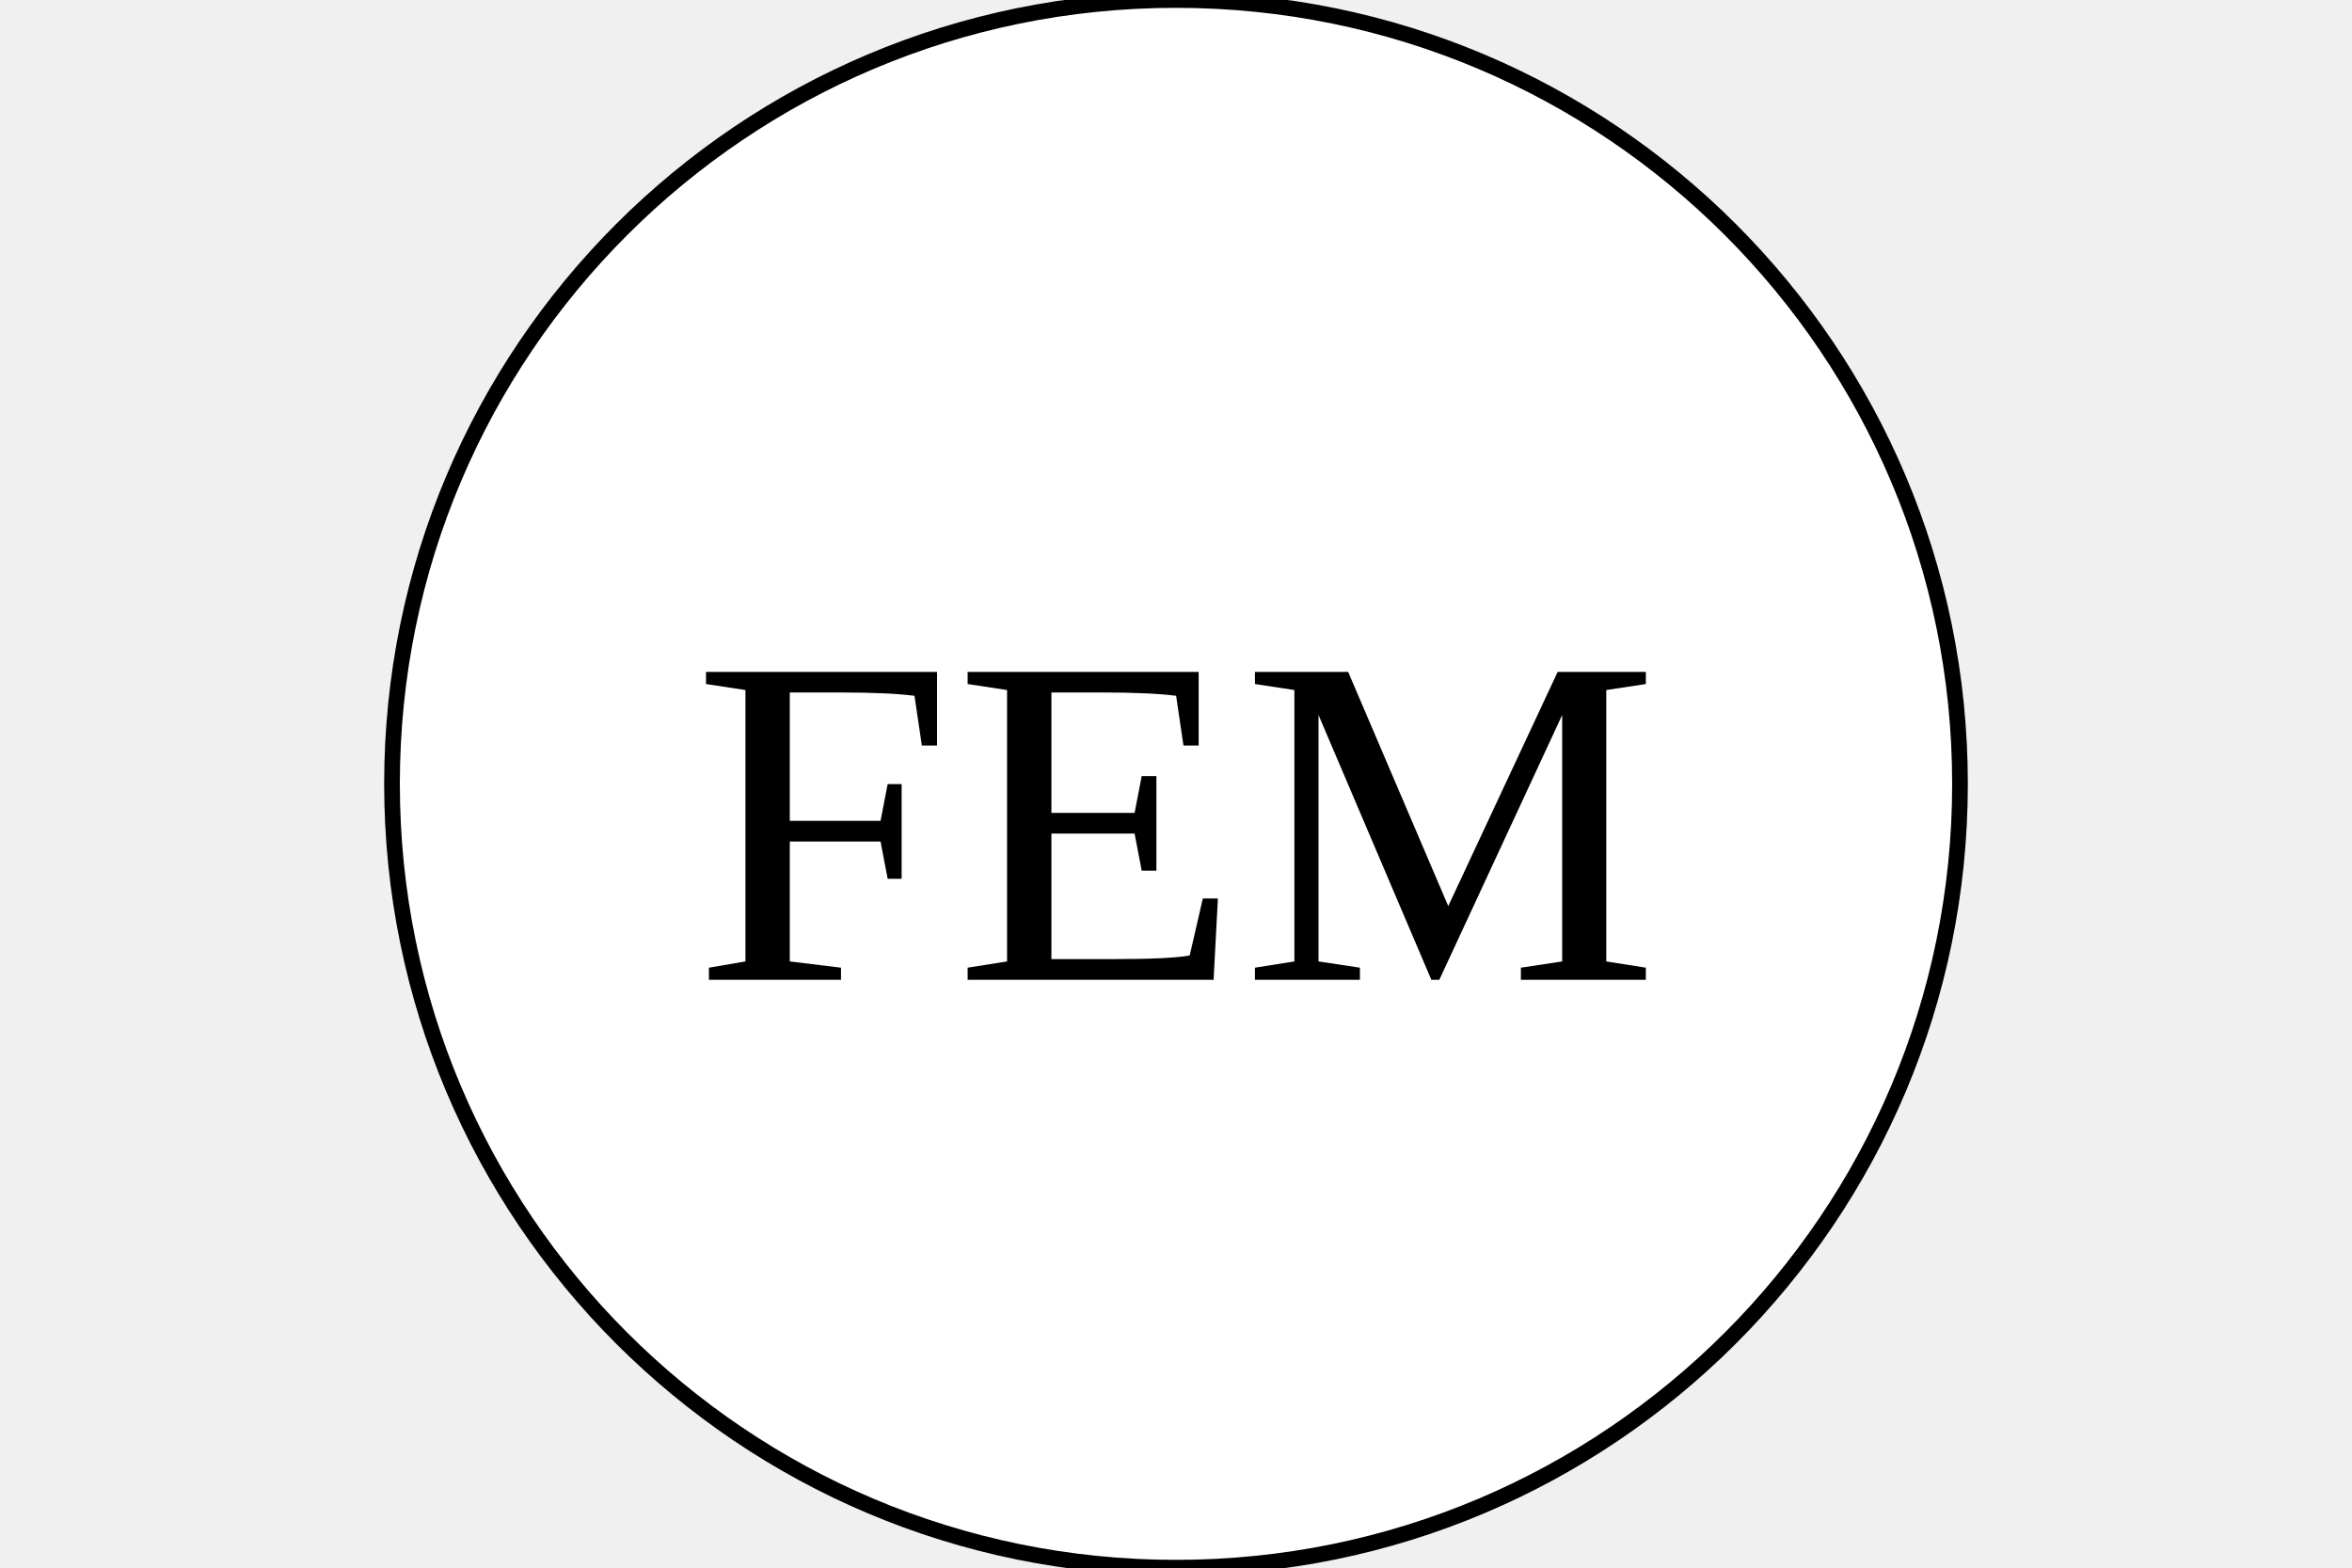
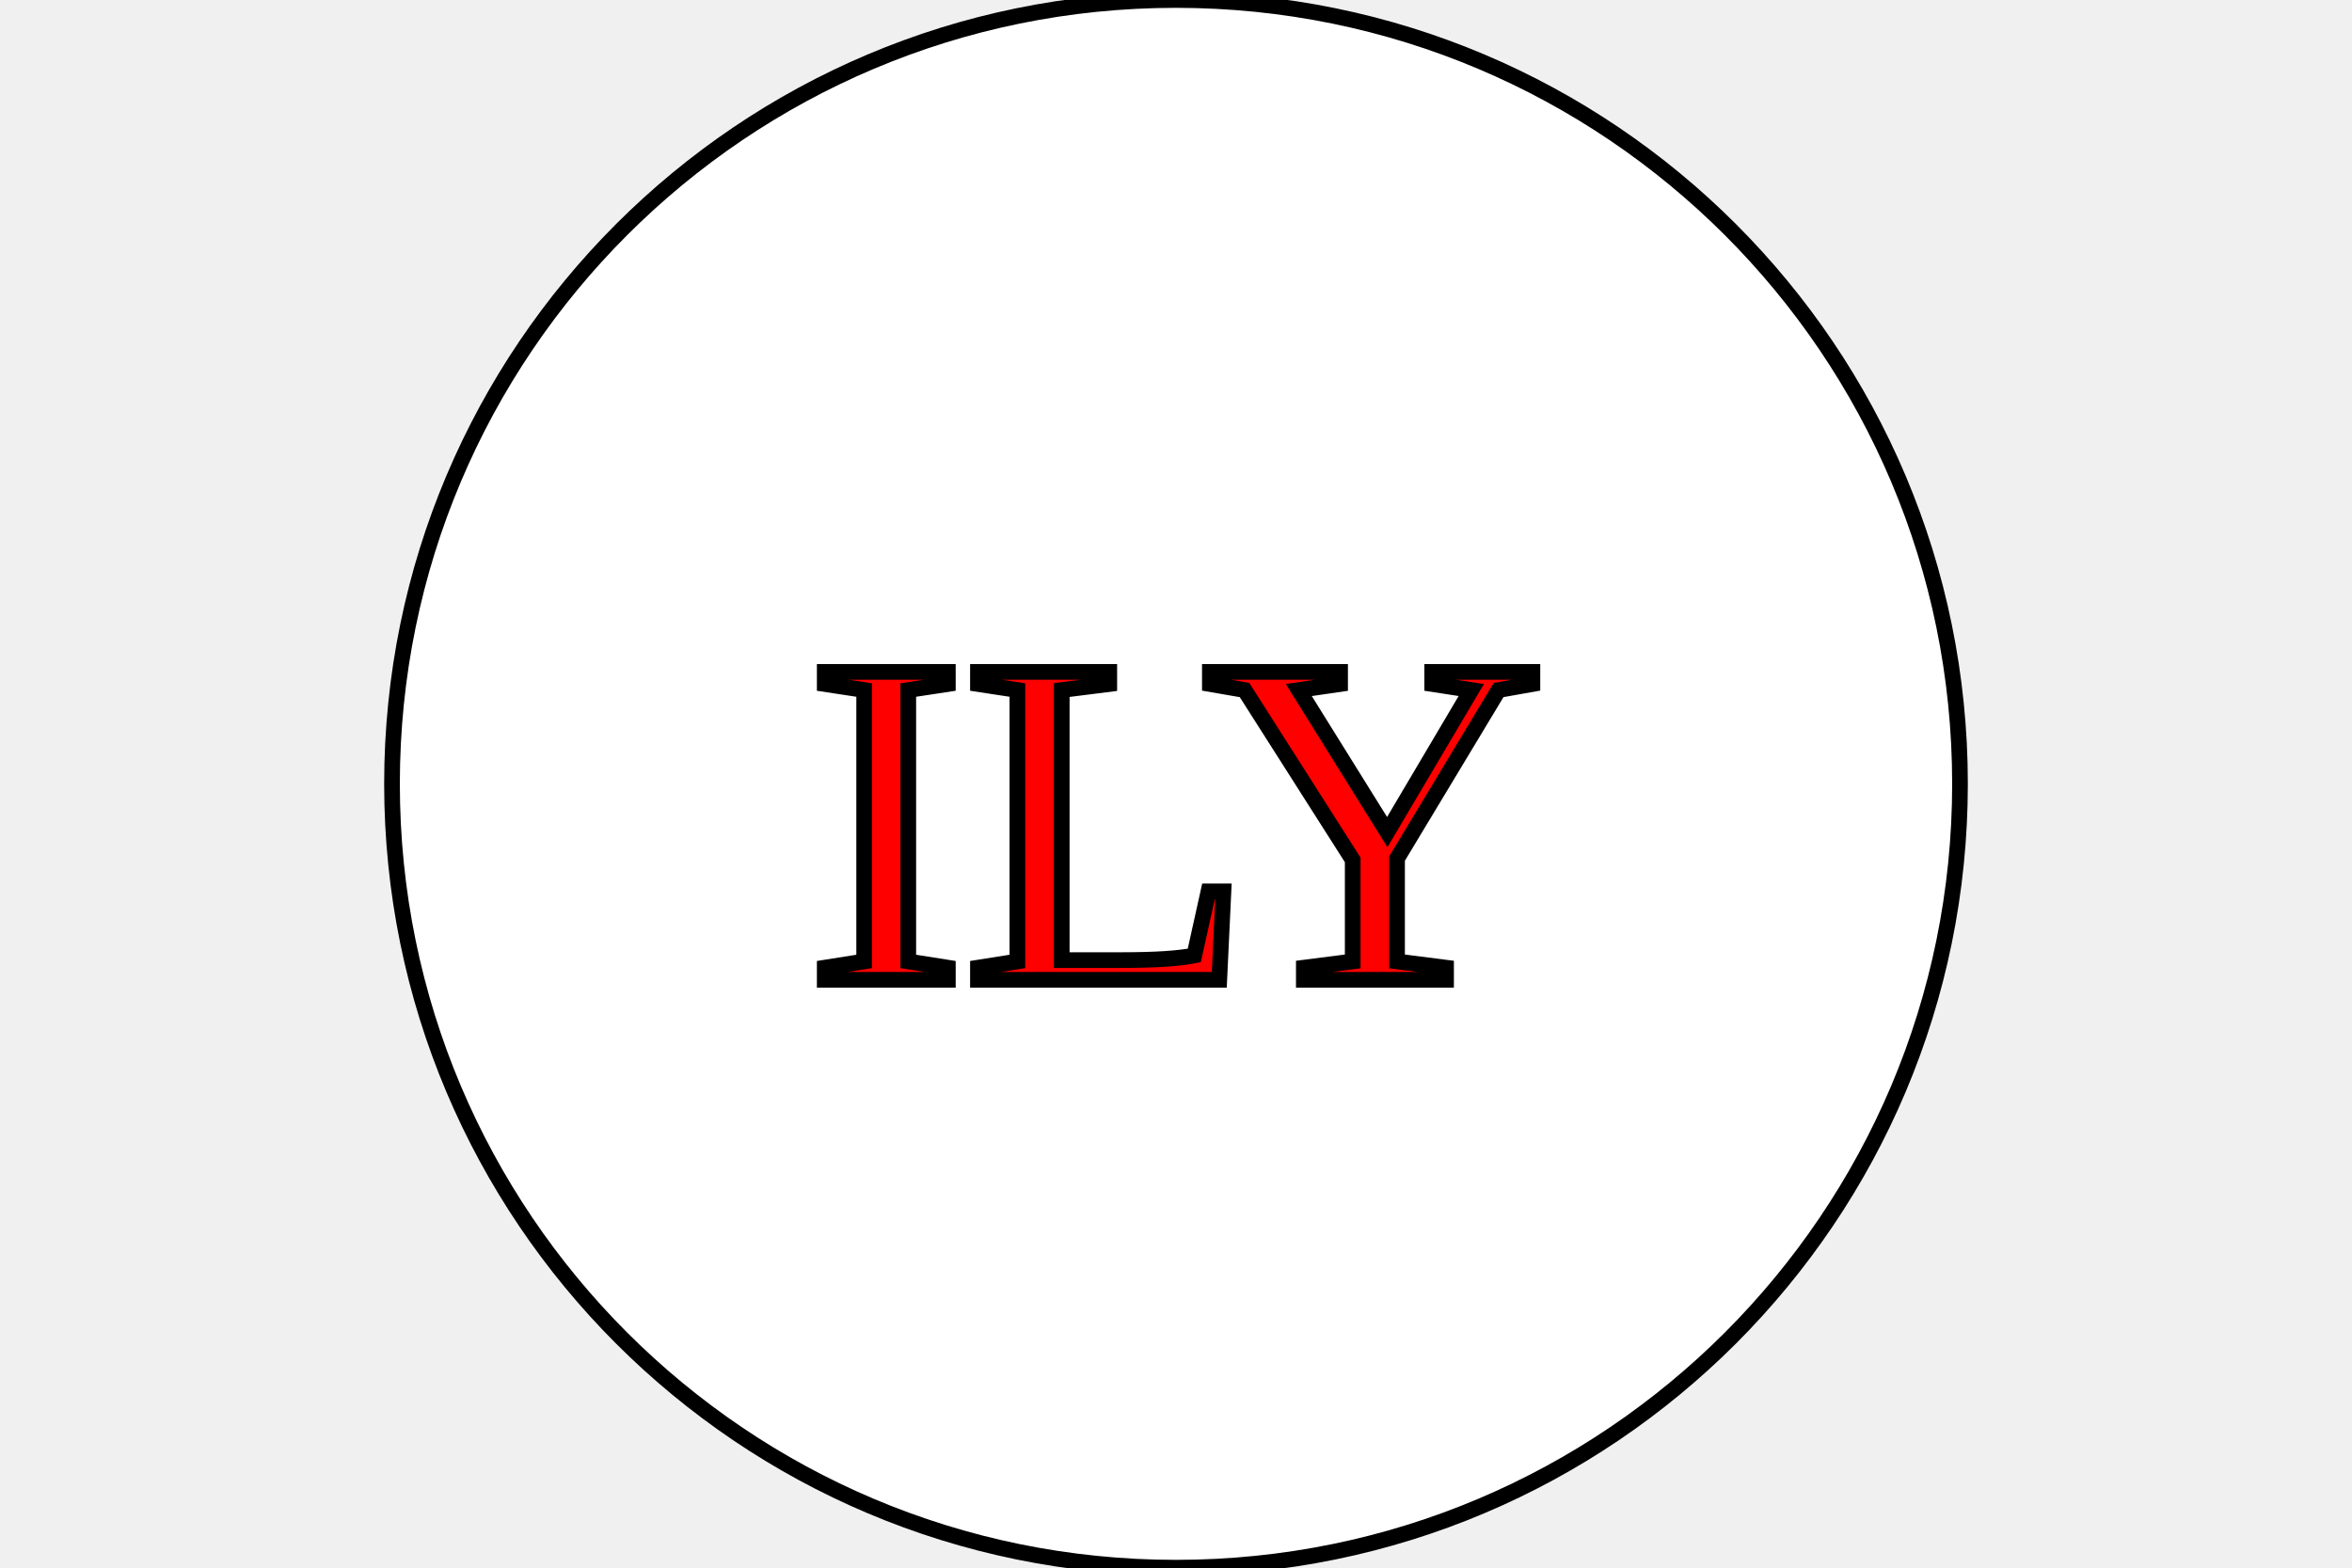
- <svg xmlns="http://www.w3.org/2000/svg" version="1.1" width="300" height="200" style="border:1pxsolid-black">
-   <circle cx="50%" cy="50%" r="100" height="100%" width="100%" stroke="black" stroke-width="2" fill="WHITE " />
-   <text x="150" y="125" font-size="60" text-anchor="middle" fill="BLACK">FEM</text>
+ <svg xmlns="http://www.w3.org/2000/svg" version="1.1" width="300" height="200" style="stroke-width: 2px; stroke: black;">
+   <circle cx="50%" cy="50%" r="100" height="100%" width="100%" fill="WHITE " />
+   <text x="150" y="125" font-size="60" text-anchor="middle" fill="RED">ILY</text>
</svg>
